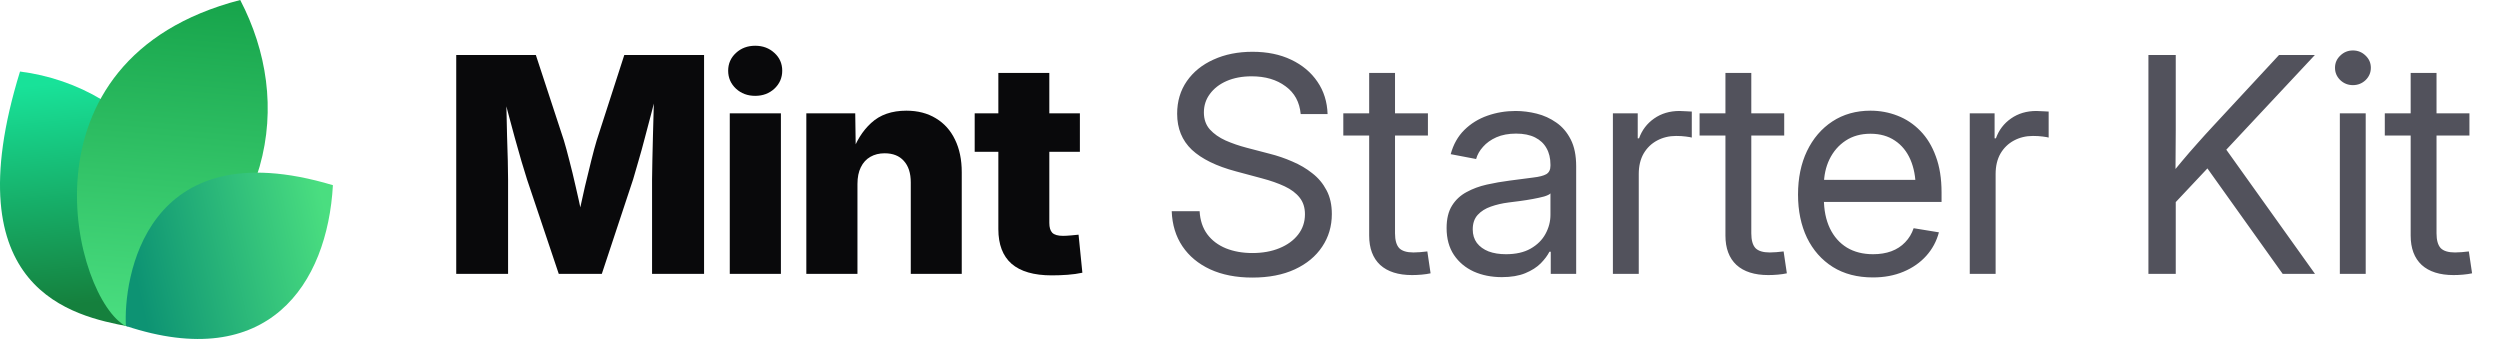
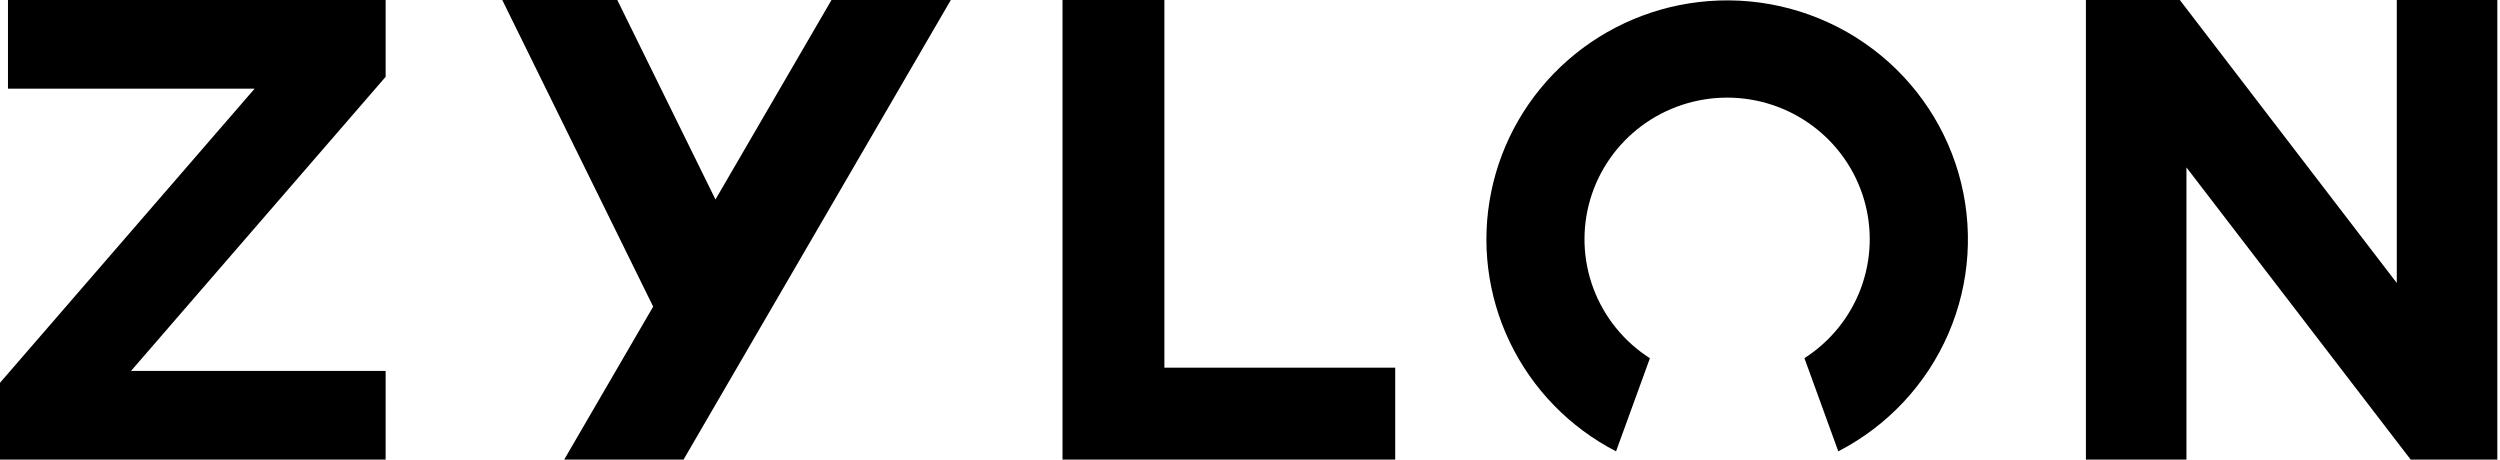
- <svg xmlns="http://www.w3.org/2000/svg" width="177" height="24" viewBox="0 0 177 24" fill="none">
-   <path d="M9.061 23.108C5.268 22.377 -3.391 20.627 1.417 5.064C9.634 6.099 16.973 14.064 9.061 23.108Z" fill="url(#paint0_linear_17557_2020)" />
-   <path d="M8.919 23.094C5.276 21.222 0.784 4.209 17.007 0C20.757 7.193 19.621 16.545 8.919 23.094Z" fill="url(#paint1_linear_17557_2020)" />
-   <path d="M8.914 23.079C8.735 19.882 10.159 9.085 23.57 13.111C23.181 20.123 18.984 26.418 8.914 23.079Z" fill="url(#paint2_linear_17557_2020)" />
-   <path d="M32.301 19.392V3.894H37.938L39.925 9.948C40.036 10.315 40.164 10.787 40.31 11.362C40.462 11.938 40.611 12.552 40.757 13.204C40.91 13.855 41.048 14.483 41.173 15.086C41.305 15.682 41.412 16.192 41.495 16.615H40.695C40.771 16.192 40.871 15.682 40.996 15.086C41.128 14.49 41.267 13.866 41.412 13.214C41.565 12.562 41.714 11.948 41.86 11.373C42.005 10.79 42.133 10.315 42.244 9.948L44.2 3.894H49.848V19.392H46.166V12.704C46.166 12.357 46.173 11.917 46.187 11.383C46.2 10.849 46.214 10.27 46.228 9.646C46.249 9.022 46.266 8.391 46.28 7.753C46.301 7.115 46.311 6.519 46.311 5.964H46.623C46.485 6.561 46.332 7.181 46.166 7.826C45.999 8.471 45.833 9.102 45.666 9.719C45.507 10.336 45.351 10.901 45.198 11.414C45.053 11.928 44.928 12.357 44.824 12.704L42.608 19.392H39.561L37.314 12.704C37.203 12.357 37.072 11.928 36.919 11.414C36.773 10.901 36.614 10.34 36.441 9.729C36.274 9.112 36.104 8.481 35.931 7.836C35.764 7.192 35.608 6.567 35.463 5.964H35.827C35.834 6.512 35.844 7.105 35.858 7.743C35.872 8.374 35.886 9.005 35.9 9.636C35.92 10.26 35.938 10.839 35.952 11.373C35.965 11.907 35.972 12.351 35.972 12.704V19.392H32.301ZM51.668 19.392V8.024H55.288V19.392H51.668ZM53.468 6.786C52.927 6.786 52.473 6.616 52.105 6.276C51.738 5.93 51.554 5.507 51.554 5.007C51.554 4.508 51.738 4.088 52.105 3.749C52.473 3.409 52.927 3.239 53.468 3.239C54.009 3.239 54.463 3.409 54.83 3.749C55.198 4.082 55.382 4.501 55.382 5.007C55.382 5.507 55.198 5.93 54.83 6.276C54.463 6.616 54.009 6.786 53.468 6.786ZM60.708 13.027V19.392H57.088V8.024H60.551L60.593 10.967H60.281C60.593 10.024 61.061 9.268 61.685 8.7C62.309 8.124 63.138 7.836 64.171 7.836C64.975 7.836 65.672 8.017 66.262 8.377C66.851 8.731 67.302 9.234 67.614 9.885C67.933 10.537 68.092 11.307 68.092 12.194V19.392H64.483V12.912C64.483 12.26 64.32 11.754 63.994 11.394C63.675 11.033 63.221 10.853 62.632 10.853C62.25 10.853 61.914 10.936 61.623 11.102C61.332 11.269 61.106 11.515 60.947 11.841C60.787 12.16 60.708 12.555 60.708 13.027ZM76.456 8.024V10.749H69.008V8.024H76.456ZM70.683 5.163H74.292V15.783C74.292 16.102 74.361 16.334 74.5 16.48C74.646 16.625 74.899 16.698 75.259 16.698C75.405 16.698 75.596 16.688 75.831 16.667C76.074 16.646 76.251 16.629 76.362 16.615L76.632 19.309C76.313 19.378 75.963 19.427 75.582 19.455C75.207 19.482 74.836 19.496 74.469 19.496C73.2 19.496 72.25 19.222 71.619 18.674C70.995 18.127 70.683 17.308 70.683 16.22V5.163Z" fill="#09090B" />
-   <path d="M88.667 19.652C87.523 19.652 86.528 19.458 85.682 19.07C84.843 18.681 84.188 18.137 83.716 17.437C83.245 16.736 82.992 15.908 82.957 14.951H84.933C84.968 15.596 85.148 16.14 85.474 16.584C85.8 17.021 86.24 17.354 86.795 17.582C87.35 17.804 87.974 17.915 88.667 17.915C89.388 17.915 90.026 17.801 90.581 17.572C91.143 17.343 91.583 17.024 91.902 16.615C92.228 16.199 92.391 15.717 92.391 15.169C92.391 14.698 92.266 14.306 92.017 13.994C91.767 13.675 91.413 13.408 90.956 13.193C90.498 12.978 89.954 12.787 89.323 12.621L87.502 12.132C86.123 11.765 85.082 11.255 84.382 10.603C83.689 9.944 83.342 9.095 83.342 8.055C83.342 7.174 83.571 6.404 84.028 5.746C84.486 5.087 85.117 4.577 85.921 4.217C86.726 3.849 87.645 3.666 88.678 3.666C89.718 3.666 90.63 3.853 91.413 4.227C92.204 4.602 92.824 5.122 93.275 5.787C93.726 6.446 93.965 7.209 93.993 8.076H92.089C92.013 7.23 91.656 6.574 91.018 6.11C90.387 5.638 89.586 5.403 88.615 5.403C87.95 5.403 87.36 5.513 86.847 5.735C86.341 5.957 85.946 6.262 85.661 6.651C85.377 7.032 85.235 7.469 85.235 7.961C85.235 8.447 85.377 8.849 85.661 9.168C85.946 9.48 86.317 9.74 86.774 9.948C87.232 10.149 87.724 10.319 88.251 10.457L89.884 10.884C90.439 11.023 90.977 11.206 91.496 11.435C92.023 11.657 92.495 11.934 92.911 12.267C93.334 12.593 93.67 12.995 93.92 13.474C94.17 13.945 94.294 14.504 94.294 15.149C94.294 16.015 94.066 16.788 93.608 17.468C93.157 18.148 92.512 18.681 91.673 19.07C90.834 19.458 89.832 19.652 88.667 19.652ZM101.097 8.024V9.594H95.106V8.024H101.097ZM96.937 5.163H98.767V16.521C98.767 17 98.865 17.347 99.059 17.562C99.26 17.77 99.6 17.874 100.078 17.874C100.21 17.874 100.366 17.867 100.546 17.853C100.733 17.832 100.903 17.815 101.056 17.801L101.285 19.351C101.097 19.392 100.886 19.423 100.65 19.444C100.414 19.465 100.189 19.475 99.974 19.475C98.996 19.475 98.244 19.236 97.717 18.758C97.197 18.272 96.937 17.579 96.937 16.677V5.163ZM106.33 19.621C105.595 19.621 104.932 19.489 104.343 19.226C103.754 18.955 103.285 18.564 102.939 18.05C102.592 17.53 102.419 16.896 102.419 16.147C102.419 15.495 102.547 14.965 102.804 14.556C103.06 14.146 103.403 13.828 103.833 13.599C104.263 13.363 104.742 13.186 105.269 13.068C105.796 12.95 106.333 12.857 106.881 12.787C107.574 12.69 108.132 12.617 108.555 12.569C108.978 12.52 109.287 12.441 109.481 12.33C109.675 12.212 109.772 12.014 109.772 11.737V11.654C109.772 11.203 109.679 10.815 109.492 10.489C109.311 10.163 109.041 9.91 108.68 9.729C108.32 9.549 107.872 9.459 107.338 9.459C106.805 9.459 106.34 9.546 105.945 9.719C105.556 9.892 105.241 10.118 104.998 10.395C104.755 10.665 104.593 10.953 104.509 11.258L102.71 10.915C102.897 10.222 103.22 9.65 103.677 9.199C104.135 8.748 104.679 8.412 105.31 8.19C105.941 7.968 106.607 7.857 107.307 7.857C107.8 7.857 108.295 7.92 108.795 8.044C109.301 8.169 109.765 8.381 110.188 8.679C110.611 8.97 110.951 9.369 111.208 9.875C111.464 10.374 111.593 11.005 111.593 11.768V19.392H109.793V17.822H109.7C109.568 18.085 109.363 18.359 109.086 18.643C108.809 18.921 108.444 19.153 107.994 19.34C107.543 19.527 106.988 19.621 106.33 19.621ZM106.621 17.998C107.321 17.998 107.904 17.867 108.368 17.603C108.84 17.333 109.19 16.986 109.419 16.563C109.654 16.133 109.772 15.682 109.772 15.211V13.692C109.703 13.769 109.554 13.841 109.325 13.911C109.096 13.973 108.829 14.032 108.524 14.088C108.226 14.143 107.921 14.192 107.609 14.233C107.304 14.275 107.033 14.309 106.798 14.337C106.354 14.393 105.938 14.49 105.549 14.628C105.168 14.76 104.86 14.954 104.624 15.211C104.388 15.467 104.27 15.811 104.27 16.241C104.27 16.615 104.367 16.934 104.561 17.198C104.762 17.461 105.04 17.662 105.393 17.801C105.747 17.933 106.156 17.998 106.621 17.998ZM114.193 19.392V8.024H115.951V9.792H116.045C116.253 9.209 116.61 8.741 117.116 8.388C117.622 8.034 118.219 7.857 118.905 7.857C119.058 7.857 119.217 7.864 119.384 7.878C119.55 7.885 119.682 7.892 119.779 7.899V9.74C119.716 9.719 119.578 9.695 119.363 9.667C119.155 9.639 118.922 9.625 118.666 9.625C118.174 9.625 117.726 9.733 117.324 9.948C116.922 10.163 116.603 10.471 116.367 10.874C116.138 11.276 116.024 11.758 116.024 12.319V19.392H114.193ZM126.322 8.024V9.594H120.33V8.024H126.322ZM122.161 5.163H123.992V16.521C123.992 17 124.089 17.347 124.283 17.562C124.484 17.77 124.824 17.874 125.302 17.874C125.434 17.874 125.59 17.867 125.77 17.853C125.958 17.832 126.127 17.815 126.28 17.801L126.509 19.351C126.322 19.392 126.11 19.423 125.874 19.444C125.639 19.465 125.413 19.475 125.198 19.475C124.221 19.475 123.468 19.236 122.941 18.758C122.421 18.272 122.161 17.579 122.161 16.677V5.163ZM132.604 19.642C131.502 19.642 130.555 19.396 129.765 18.903C128.974 18.404 128.364 17.714 127.934 16.834C127.511 15.946 127.3 14.927 127.3 13.775C127.3 12.611 127.511 11.584 127.934 10.697C128.364 9.802 128.964 9.102 129.734 8.596C130.51 8.089 131.408 7.836 132.428 7.836C133.1 7.836 133.738 7.954 134.341 8.19C134.952 8.426 135.489 8.783 135.954 9.261C136.425 9.74 136.793 10.343 137.056 11.071C137.327 11.792 137.462 12.645 137.462 13.63V14.296H128.433V12.735H136.463L135.631 13.297C135.631 12.541 135.506 11.876 135.257 11.3C135.007 10.725 134.643 10.277 134.165 9.958C133.686 9.632 133.107 9.469 132.428 9.469C131.748 9.469 131.162 9.632 130.67 9.958C130.177 10.284 129.796 10.725 129.526 11.279C129.262 11.827 129.13 12.441 129.13 13.12V14.046C129.13 14.864 129.273 15.572 129.557 16.168C129.841 16.757 130.243 17.211 130.763 17.53C131.283 17.842 131.901 17.998 132.615 17.998C133.093 17.998 133.523 17.929 133.905 17.79C134.293 17.645 134.619 17.433 134.882 17.156C135.153 16.879 135.354 16.546 135.486 16.157L137.275 16.449C137.108 17.08 136.81 17.634 136.38 18.113C135.95 18.591 135.413 18.966 134.768 19.236C134.123 19.507 133.402 19.642 132.604 19.642ZM139.459 19.392V8.024H141.217V9.792H141.311C141.519 9.209 141.876 8.741 142.382 8.388C142.888 8.034 143.485 7.857 144.171 7.857C144.324 7.857 144.483 7.864 144.649 7.878C144.816 7.885 144.948 7.892 145.045 7.899V9.74C144.982 9.719 144.844 9.695 144.629 9.667C144.421 9.639 144.188 9.625 143.932 9.625C143.439 9.625 142.992 9.733 142.59 9.948C142.188 10.163 141.869 10.471 141.633 10.874C141.404 11.276 141.29 11.758 141.29 12.319V19.392H139.459ZM153.429 14.961V12.715C153.783 12.257 154.136 11.82 154.49 11.404C154.844 10.981 155.204 10.565 155.572 10.156C155.939 9.74 156.314 9.327 156.695 8.918L161.355 3.894H163.893L157.277 10.967H157.184L153.429 14.961ZM152.108 19.392V3.894H154.043V9.241L154.022 12.559L154.043 13.505V19.392H152.108ZM161.615 19.392L155.967 11.477L157.173 9.969L163.903 19.392H161.615ZM165.661 19.392V8.024H167.492V19.392H165.661ZM166.587 6.027C166.24 6.027 165.942 5.909 165.692 5.673C165.443 5.43 165.318 5.139 165.318 4.799C165.318 4.459 165.443 4.172 165.692 3.936C165.942 3.693 166.24 3.572 166.587 3.572C166.934 3.572 167.232 3.693 167.482 3.936C167.731 4.172 167.856 4.459 167.856 4.799C167.856 5.139 167.731 5.43 167.482 5.673C167.232 5.909 166.934 6.027 166.587 6.027ZM174.836 8.024V9.594H168.844V8.024H174.836ZM170.675 5.163H172.506V16.521C172.506 17 172.603 17.347 172.797 17.562C172.998 17.77 173.338 17.874 173.816 17.874C173.948 17.874 174.104 17.867 174.284 17.853C174.472 17.832 174.641 17.815 174.794 17.801L175.023 19.351C174.836 19.392 174.624 19.423 174.388 19.444C174.153 19.465 173.927 19.475 173.712 19.475C172.735 19.475 171.982 19.236 171.455 18.758C170.935 18.272 170.675 17.579 170.675 16.677V5.163Z" fill="#52525C" />
-   <defs>
-     <linearGradient id="paint0_linear_17557_2020" x1="3.776" y1="5.916" x2="5.232" y2="21.559" gradientUnits="userSpaceOnUse">
-       <stop stop-color="#18E299" />
-       <stop offset="1" stop-color="#15803D" />
-     </linearGradient>
-     <linearGradient id="paint1_linear_17557_2020" x1="12.171" y1="-0.718" x2="10.19" y2="22.983" gradientUnits="userSpaceOnUse">
-       <stop stop-color="#16A34A" />
-       <stop offset="1" stop-color="#4ADE80" />
-     </linearGradient>
-     <linearGradient id="paint2_linear_17557_2020" x1="23.133" y1="15.353" x2="9.338" y2="18.52" gradientUnits="userSpaceOnUse">
-       <stop stop-color="#4ADE80" />
-       <stop offset="1" stop-color="#0D9373" />
-     </linearGradient>
-   </defs>
+ <svg xmlns="http://www.w3.org/2000/svg" width="495" height="91" viewBox="0 0 495 91" fill="none">
+   <path fill-rule="evenodd" clip-rule="evenodd" d="M76.352 91H0V75.79L50.421 17.55H1.577V0H76.357V15.21L25.936 73.45H76.357L76.352 91ZM276.252 91H210.378V0H230.548V72.8H276.252V91ZM477.313 91H494.469V0H474.564V56.03L431.606 0H413.011V91H432.916V33.15L477.313 91ZM338.261 0.219C327.939 1.019 318.16 5.135 310.403 11.943C302.646 18.75 297.333 27.88 295.266 37.951C293.202 48.022 294.494 58.487 298.954 67.763C303.411 77.04 310.791 84.623 319.976 89.367L325.085 75.325L326.682 70.93C321.555 67.653 317.633 62.816 315.506 57.143C313.377 51.47 313.155 45.266 314.876 39.458C316.595 33.65 320.164 28.551 325.045 24.922C329.926 21.294 335.86 19.332 341.959 19.329C348.055 19.327 353.991 21.284 358.875 24.909C363.762 28.533 367.333 33.63 369.057 39.436C370.781 45.243 370.565 51.447 368.44 57.122C366.316 62.797 362.399 67.636 357.275 70.918L358.878 75.325L363.983 89.363C373.736 84.328 381.432 76.101 385.773 66.078C390.117 56.054 390.834 44.849 387.808 34.36C384.779 23.871 378.195 14.742 369.165 8.521C360.135 2.299 349.218 -0.634 338.261 0.219ZM141.663 39.499L164.637 0H188.265L135.339 91H111.71L129.327 60.71L99.45 0H122.224L141.663 39.499Z" fill="black" />
</svg>
